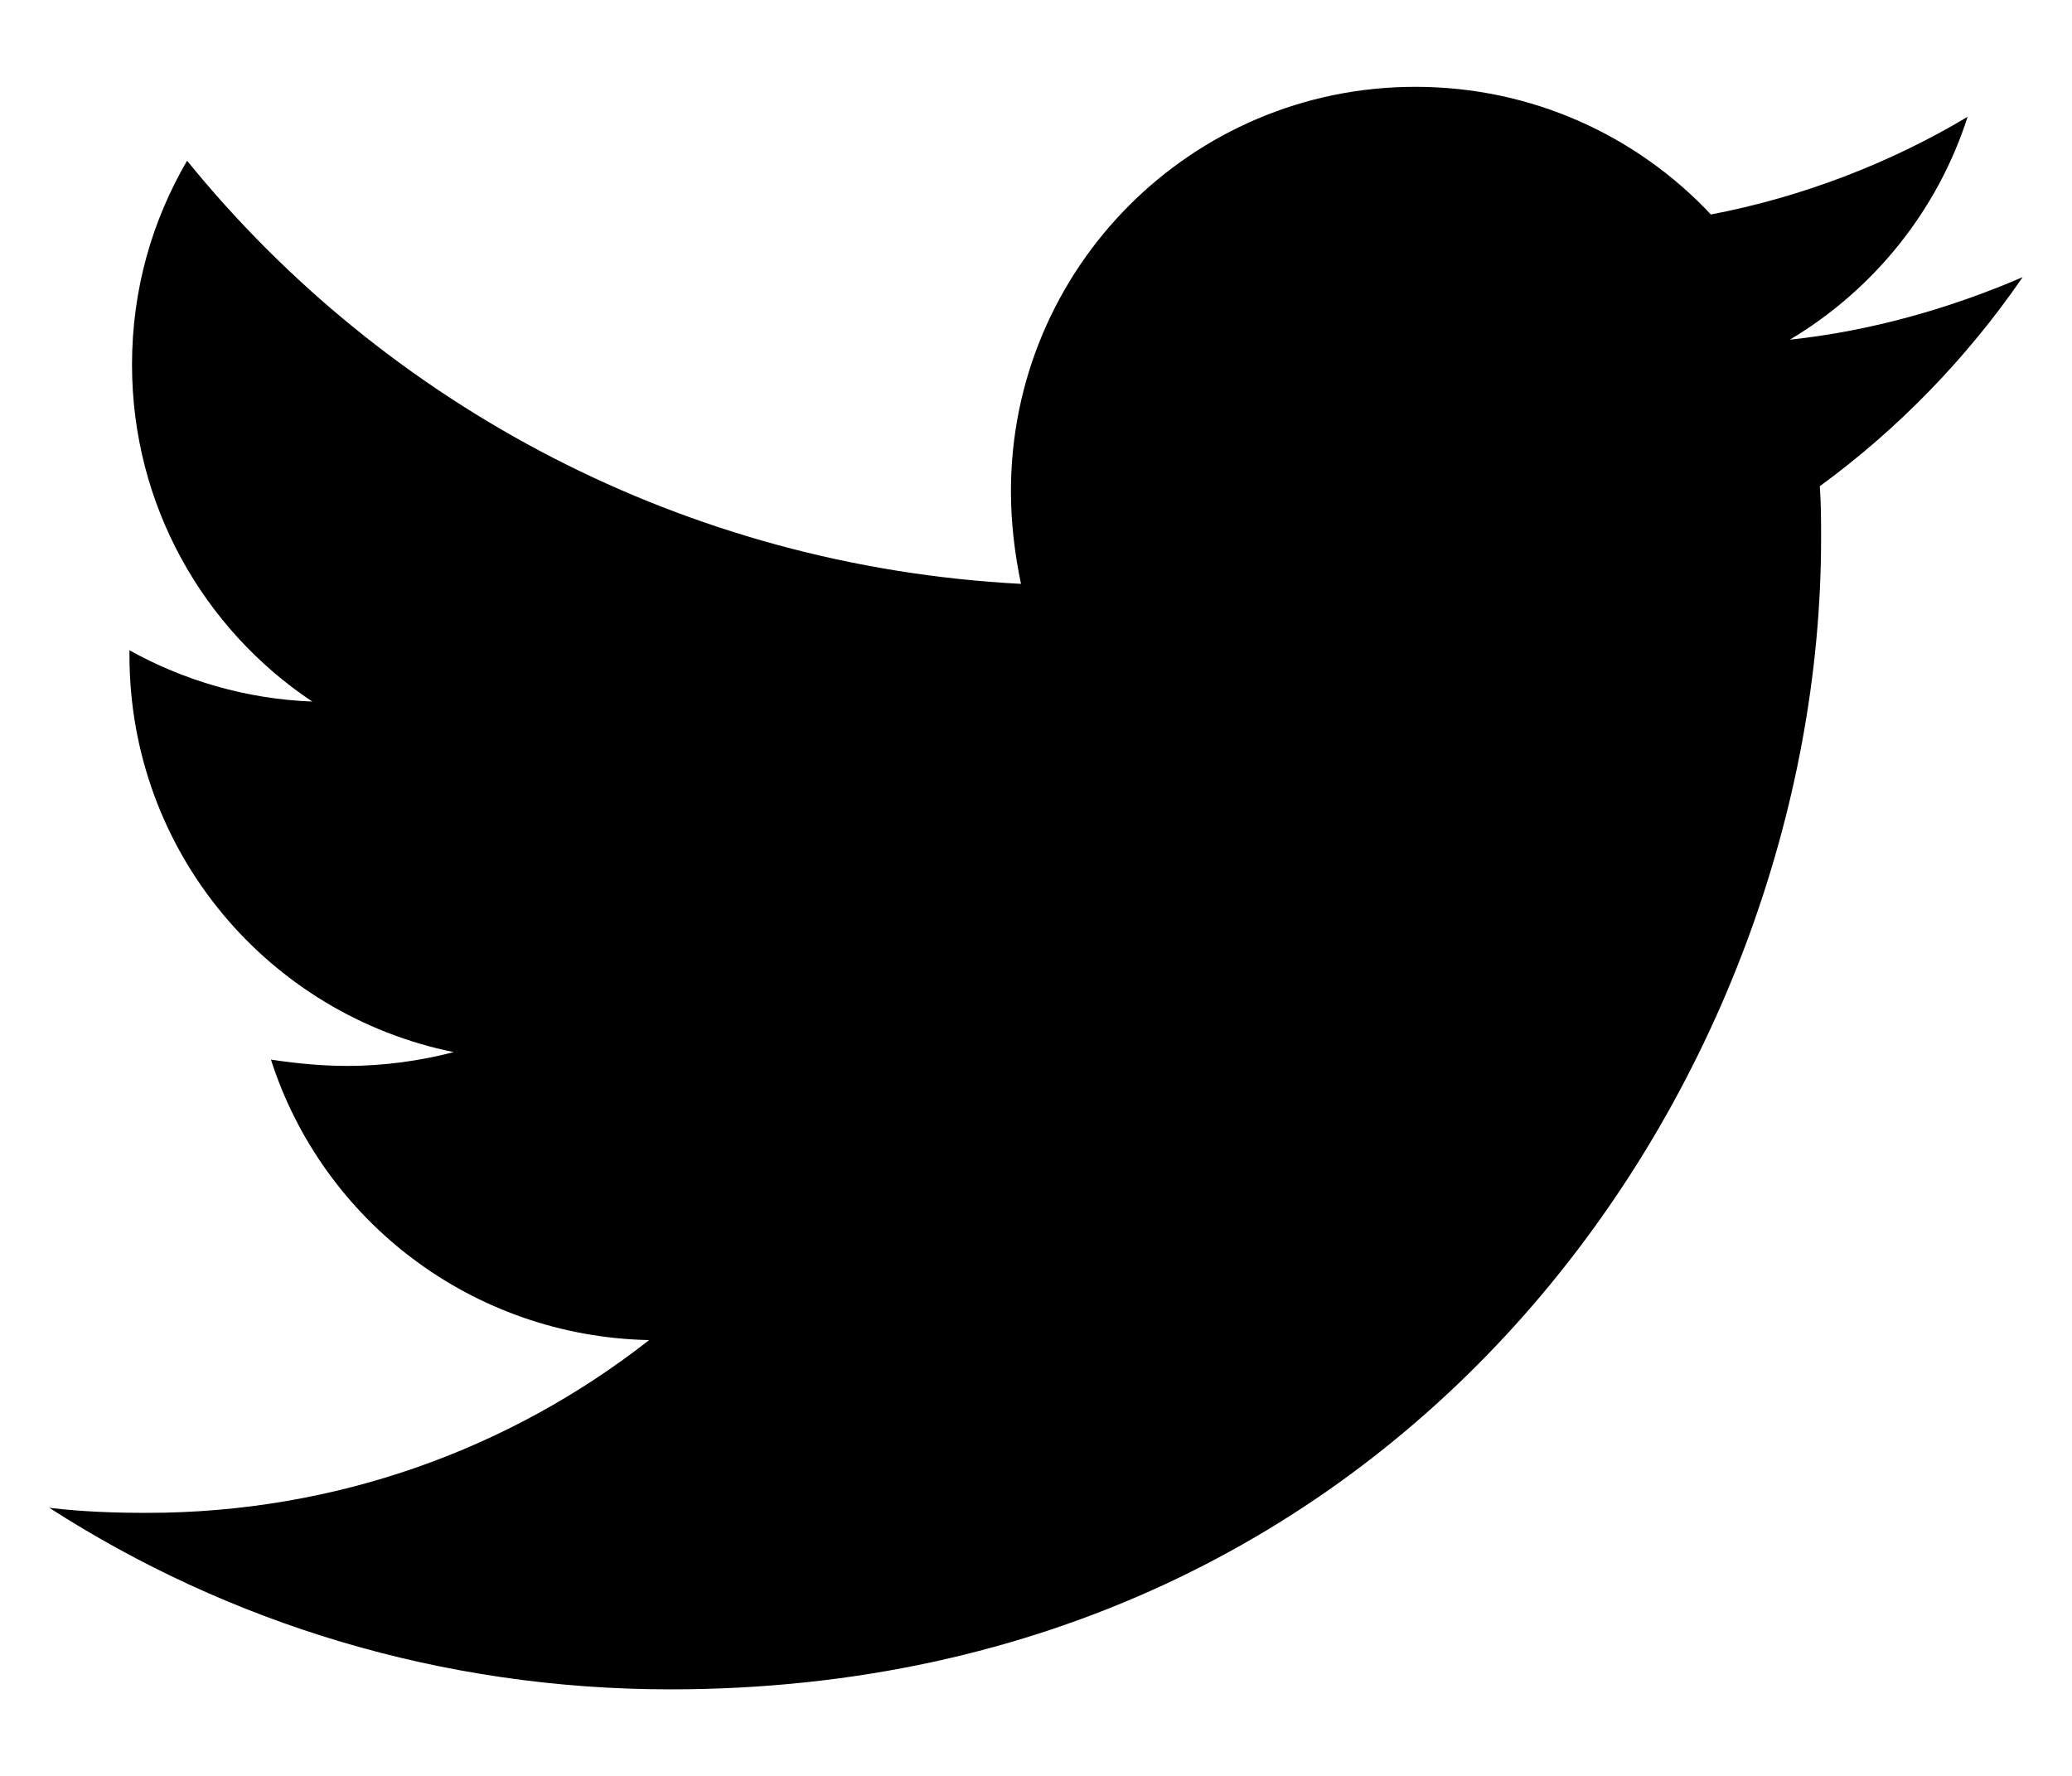
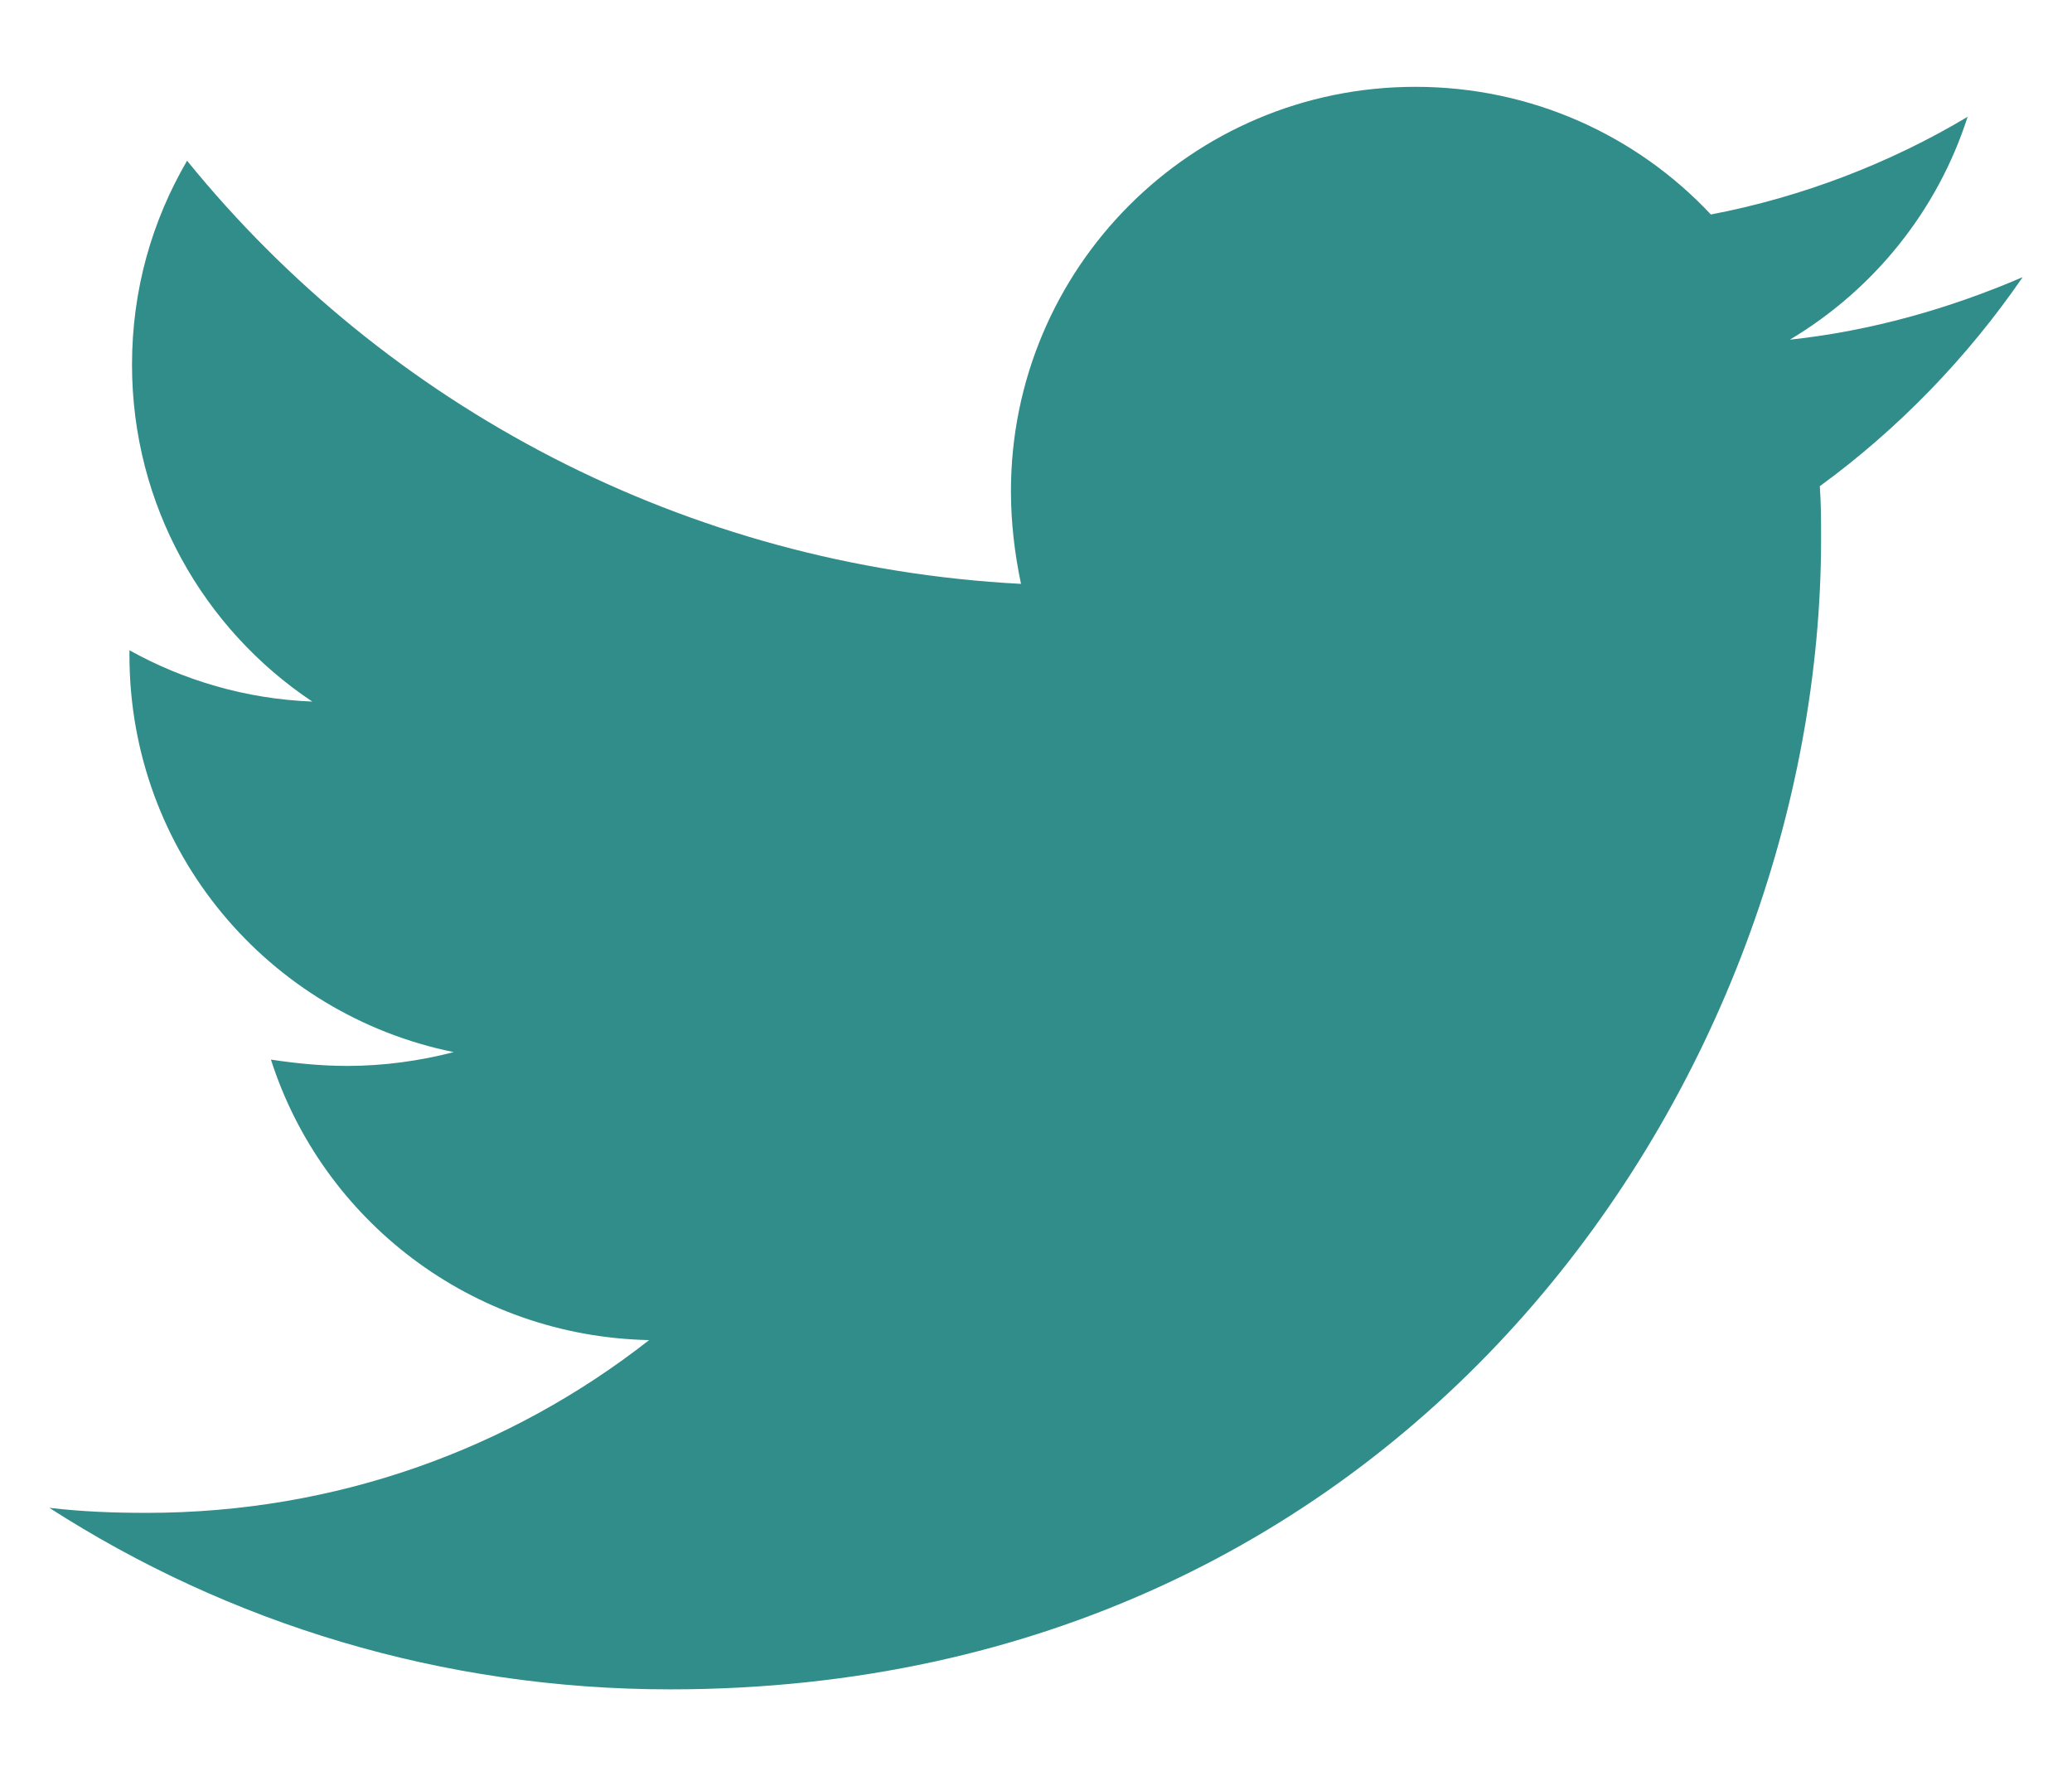
<svg xmlns="http://www.w3.org/2000/svg" width="21" height="18" viewBox="0 0 21 18" fill="none">
-   <path d="M18.444 4.928C18.457 5.106 18.457 5.283 18.457 5.461C18.457 10.88 14.332 17.123 6.794 17.123C4.472 17.123 2.315 16.451 0.5 15.283C0.83 15.322 1.147 15.334 1.49 15.334C3.406 15.334 5.17 14.687 6.579 13.583C4.777 13.545 3.266 12.365 2.746 10.74C3 10.778 3.254 10.804 3.52 10.804C3.888 10.804 4.256 10.753 4.599 10.664C2.721 10.283 1.312 8.634 1.312 6.641V6.591C1.858 6.895 2.492 7.085 3.165 7.111C2.061 6.375 1.338 5.118 1.338 3.697C1.338 2.936 1.541 2.238 1.896 1.629C3.914 4.116 6.947 5.74 10.348 5.918C10.284 5.613 10.246 5.296 10.246 4.979C10.246 2.72 12.074 0.88 14.345 0.88C15.525 0.88 16.591 1.375 17.34 2.174C18.266 1.997 19.155 1.654 19.942 1.184C19.637 2.136 18.99 2.936 18.14 3.443C18.964 3.355 19.764 3.126 20.5 2.809C19.942 3.621 19.244 4.344 18.444 4.928V4.928Z" fill="black" />
+   <path d="M18.444 4.928C18.457 5.106 18.457 5.283 18.457 5.461C18.457 10.88 14.332 17.123 6.794 17.123C4.472 17.123 2.315 16.451 0.5 15.283C0.83 15.322 1.147 15.334 1.49 15.334C3.406 15.334 5.17 14.687 6.579 13.583C4.777 13.545 3.266 12.365 2.746 10.74C3 10.778 3.254 10.804 3.52 10.804C3.888 10.804 4.256 10.753 4.599 10.664C2.721 10.283 1.312 8.634 1.312 6.641V6.591C1.858 6.895 2.492 7.085 3.165 7.111C2.061 6.375 1.338 5.118 1.338 3.697C1.338 2.936 1.541 2.238 1.896 1.629C3.914 4.116 6.947 5.74 10.348 5.918C10.284 5.613 10.246 5.296 10.246 4.979C10.246 2.72 12.074 0.88 14.345 0.88C15.525 0.88 16.591 1.375 17.34 2.174C18.266 1.997 19.155 1.654 19.942 1.184C19.637 2.136 18.99 2.936 18.14 3.443C18.964 3.355 19.764 3.126 20.5 2.809C19.942 3.621 19.244 4.344 18.444 4.928V4.928Z" fill="#308D8A" />
</svg>
